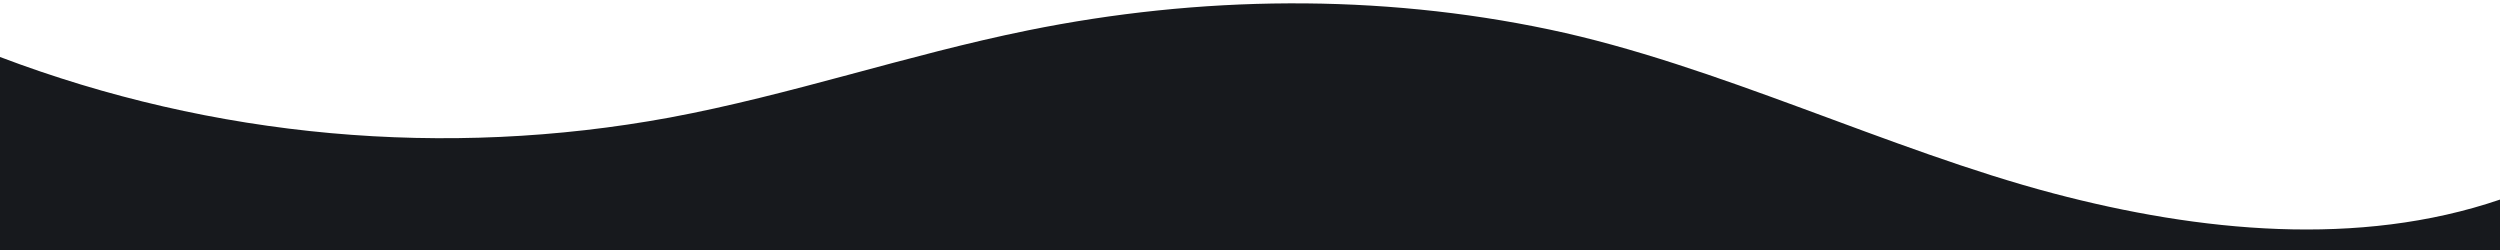
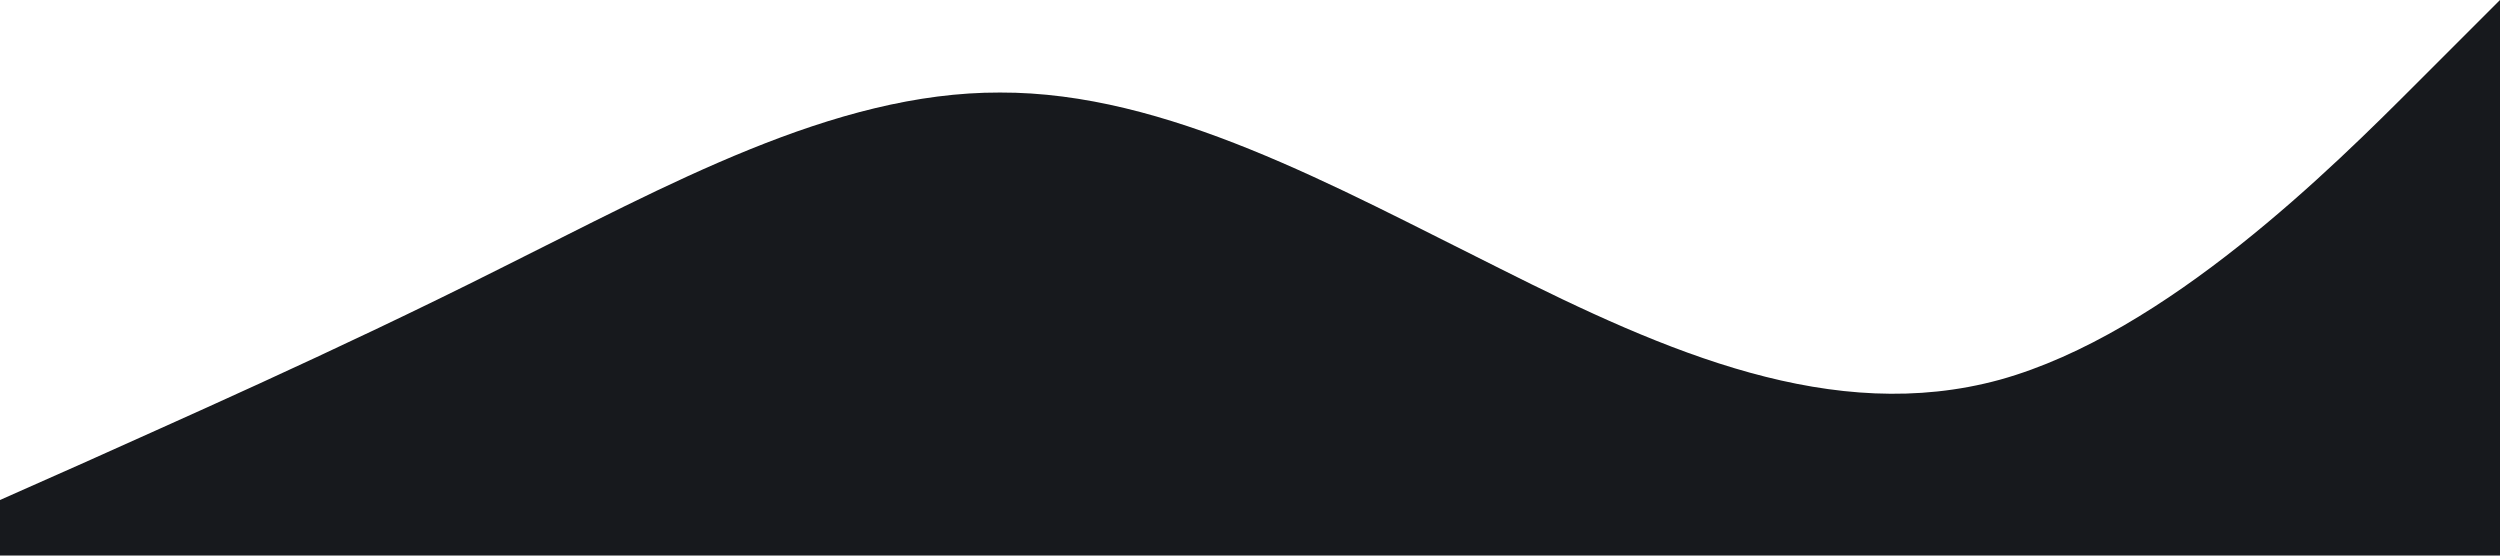
- <svg xmlns="http://www.w3.org/2000/svg" data-name="Layer 1" viewBox="0 0 1200 120" preserveAspectRatio="none">
-   <path fill="#17191D" d="M985.66,92.83C906.67,72,823.78,31,743.84,14.19c-82.26-17.34-168.06-16.33-250.45.39-57.84,11.73-114,31.07-172,41.86A600.21,600.21,0,0,1,0,27.35V120H1200V95.8C1132.19,118.92,1055.71,111.31,985.66,92.83Z" id="divider1" class="shape-fill" />
+ <svg xmlns="http://www.w3.org/2000/svg" data-name="Layer 1" viewBox="0 0 1440 320" preserveAspectRatio="none">
+   <path fill="#17191D" d="M0,288L48,266.7C96,245,192,203,288,154.7C384,107,480,53,576,53.3C672,53,768,107,864,154.7C960,203,1056,245,1152,218.7C1248,192,1344,96,1392,48L1440,0L1440,320L1392,320C1344,320,1248,320,1152,320C1056,320,960,320,864,320C768,320,672,320,576,320C480,320,384,320,288,320C192,320,96,320,48,320L0,320Z">
+     </path>
</svg>
